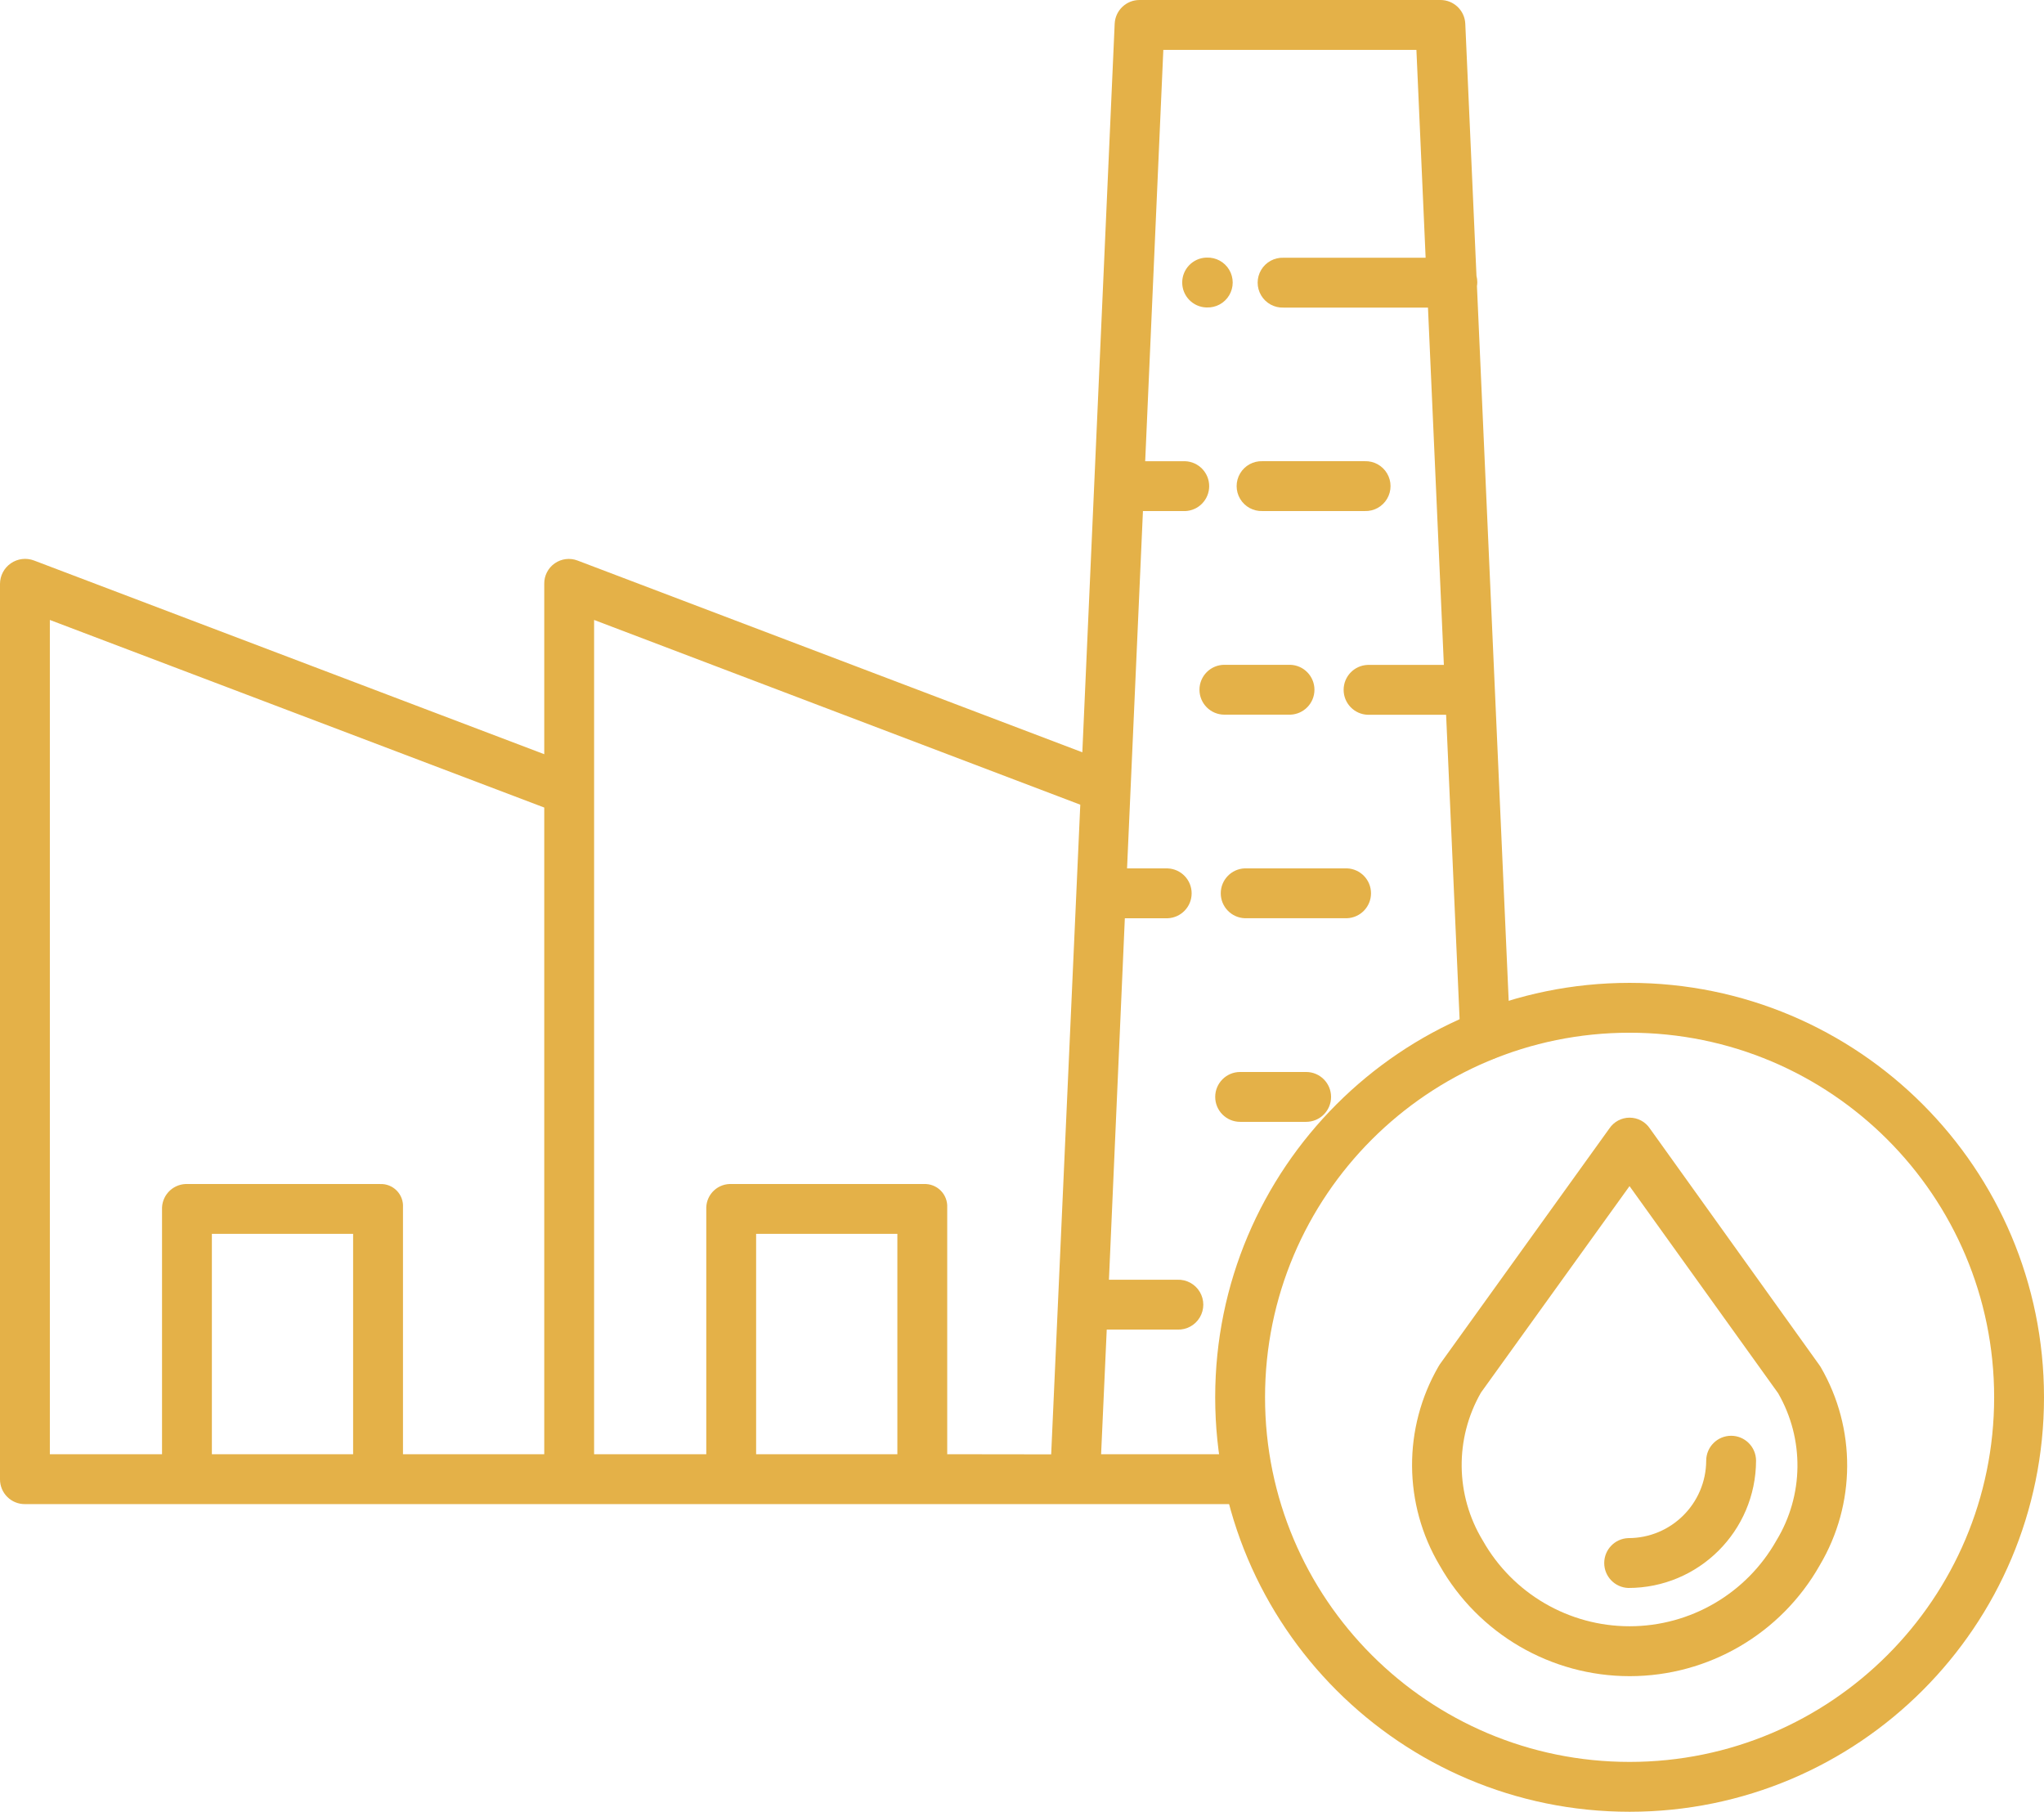
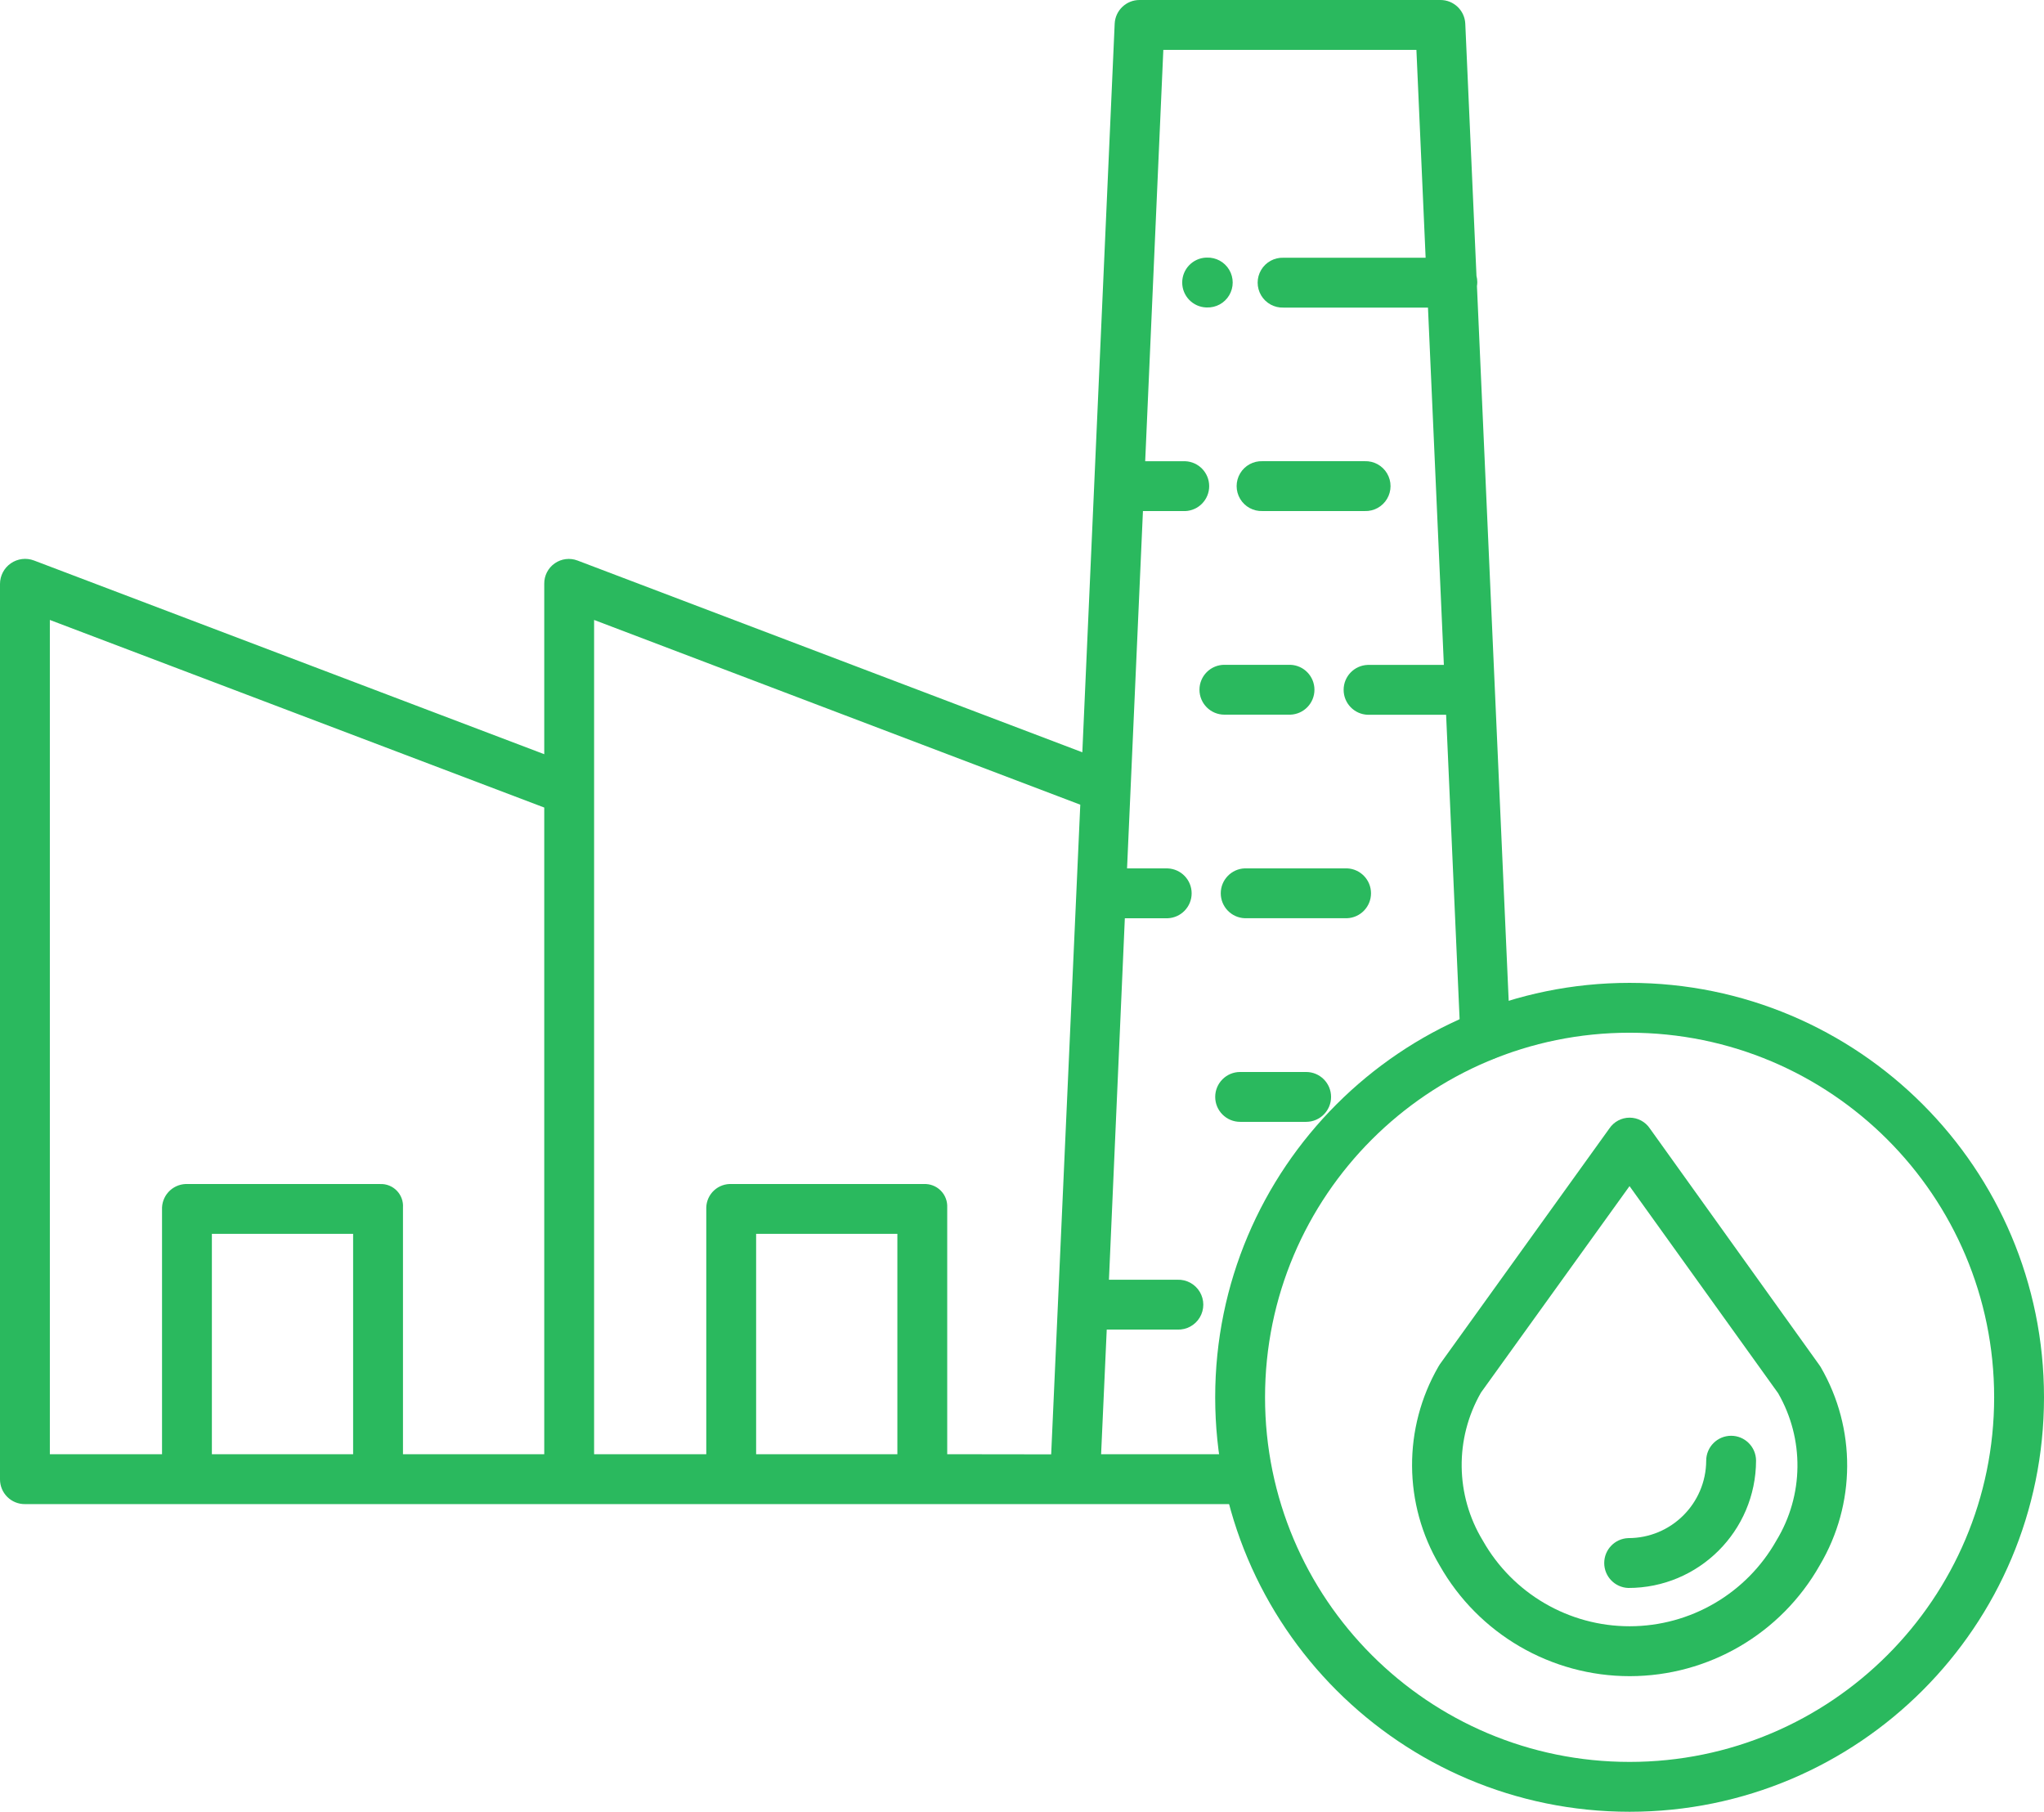
<svg xmlns="http://www.w3.org/2000/svg" id="_015-factory" data-name="015-factory" width="60.969" height="54.036" viewBox="0 0 60.969 54.036">
  <g id="Group_4296" data-name="Group 4296" transform="translate(0 0)">
-     <path id="Path_3688" data-name="Path 3688" d="M305.225,296h-1.969a.743.743,0,1,0,0,1.487h1.969a.743.743,0,1,0,0-1.487Z" transform="translate(-266.265 -264.028)" fill="#e4b148" />
-     <path id="Path_3689" data-name="Path 3689" d="M307.453,247H304.4a.744.744,0,0,0,0,1.487h3.048a.744.744,0,0,0,0-1.487Z" transform="translate(-267.27 -221.101)" fill="#e4b148" />
-     <path id="Path_3690" data-name="Path 3690" d="M298.714,198.744a.744.744,0,0,0,.744.744h1.969a.744.744,0,0,0,0-1.487h-1.969A.743.743,0,0,0,298.714,198.744Z" transform="translate(-262.936 -178.173)" fill="#e4b148" />
-     <path id="Path_3691" data-name="Path 3691" d="M311.674,150.487a.744.744,0,1,0,0-1.487h-3.048a.744.744,0,1,0,0,1.487Z" transform="translate(-270.968 -135.245)" fill="#e4b148" />
-     <path id="Path_3692" data-name="Path 3692" d="M54.065,46.412a.74.74,0,0,0-.024-.183l-.334-7.522A.741.741,0,0,0,52.964,38H43.992a.741.741,0,0,0-.743.707l-.965,21.73L27.227,54.718a.732.732,0,0,0-.993.694v5.082L11.015,54.717a.749.749,0,0,0-1.015.7V82.124a.737.737,0,0,0,.744.736H47.25a.744.744,0,0,0,0-1.487H42.844l.168-3.718h2.109a.744.744,0,1,0,0-1.487H43.078l.474-10.781h1.276a.744.744,0,0,0,0-1.487h-1.21l.474-10.657h1.259a.744.744,0,0,0,0-1.487H44.159L44.7,39.487h7.549l.275,6.2H48.285a.744.744,0,1,0,0,1.487h4.309l.474,10.657H50.795a.744.744,0,0,0,0,1.487h2.34l.425,9.587a.743.743,0,1,0,1.486-.059l-.991-22.313a.735.735,0,0,0,.01-.116ZM11.487,56.49l14.747,5.595V81.372H22.02V74.014a.656.656,0,0,0-.684-.7H15.609a.734.734,0,0,0-.776.7v7.358H11.487Zm9.046,24.882H16.32V74.8h4.213Zm16.234,0H32.554V74.8h4.213Zm1.487,0V74.014a.667.667,0,0,0-.7-.7H31.829a.721.721,0,0,0-.762.7v7.358H27.721V56.49L42.223,62l-.868,19.376Z" transform="translate(-10 -38)" fill="#e4b148" />
-     <path id="Path_3693" data-name="Path 3693" d="M295.107,100h-.018a.744.744,0,0,0,0,1.487h.018a.744.744,0,1,0,0-1.487Z" transform="translate(-259.109 -92.317)" fill="#e4b148" />
+     <path id="Path_3688" data-name="Path 3688" d="M305.225,296h-1.969a.743.743,0,1,0,0,1.487h1.969a.743.743,0,1,0,0-1.487Z" transform="translate(-266.265 -264.028)" fill="#2ab95e" />
+     <path id="Path_3689" data-name="Path 3689" d="M307.453,247H304.4a.744.744,0,0,0,0,1.487h3.048a.744.744,0,0,0,0-1.487Z" transform="translate(-267.27 -221.101)" fill="#2ab95e" />
+     <path id="Path_3690" data-name="Path 3690" d="M298.714,198.744a.744.744,0,0,0,.744.744h1.969a.744.744,0,0,0,0-1.487h-1.969A.743.743,0,0,0,298.714,198.744Z" transform="translate(-262.936 -178.173)" fill="#2ab95e" />
+     <path id="Path_3691" data-name="Path 3691" d="M311.674,150.487a.744.744,0,1,0,0-1.487h-3.048a.744.744,0,1,0,0,1.487Z" transform="translate(-270.968 -135.245)" fill="#2ab95e" />
+     <path id="Path_3692" data-name="Path 3692" d="M54.065,46.412a.74.74,0,0,0-.024-.183l-.334-7.522A.741.741,0,0,0,52.964,38H43.992a.741.741,0,0,0-.743.707l-.965,21.73L27.227,54.718a.732.732,0,0,0-.993.694v5.082L11.015,54.717a.749.749,0,0,0-1.015.7V82.124a.737.737,0,0,0,.744.736H47.25a.744.744,0,0,0,0-1.487H42.844l.168-3.718h2.109a.744.744,0,1,0,0-1.487H43.078l.474-10.781h1.276a.744.744,0,0,0,0-1.487h-1.21l.474-10.657h1.259a.744.744,0,0,0,0-1.487H44.159L44.7,39.487h7.549l.275,6.2H48.285a.744.744,0,1,0,0,1.487h4.309l.474,10.657H50.795a.744.744,0,0,0,0,1.487h2.34l.425,9.587a.743.743,0,1,0,1.486-.059l-.991-22.313a.735.735,0,0,0,.01-.116ZM11.487,56.49l14.747,5.595V81.372H22.02V74.014a.656.656,0,0,0-.684-.7H15.609a.734.734,0,0,0-.776.7v7.358H11.487Zm9.046,24.882H16.32V74.8h4.213Zm16.234,0H32.554V74.8h4.213Zm1.487,0V74.014a.667.667,0,0,0-.7-.7H31.829a.721.721,0,0,0-.762.7v7.358H27.721V56.49L42.223,62l-.868,19.376Z" transform="translate(-10 -38)" fill="#2ab95e" />
+     <path id="Path_3693" data-name="Path 3693" d="M295.107,100h-.018a.744.744,0,0,0,0,1.487h.018a.744.744,0,1,0,0-1.487Z" transform="translate(-259.109 -92.317)" fill="#2ab95e" />
  </g>
-   <path id="Path_3694" data-name="Path 3694" d="M314.861,274.552a12.361,12.361,0,1,0,12.361,12.361A12.361,12.361,0,0,0,314.861,274.552Zm0,23.235a10.874,10.874,0,1,1,10.874-10.874A10.874,10.874,0,0,1,314.861,297.787Z" transform="translate(-266.253 -245.238)" fill="#e4b148" />
-   <path id="Path_3695" data-name="Path 3695" d="M362.041,314.376l-5.056-7.057a.727.727,0,0,0-1.207,0l-5.056,7.032c-.014.019-.027.042-.039.063a5.867,5.867,0,0,0,.033,5.939,6.514,6.514,0,0,0,11.337-.006,5.836,5.836,0,0,0,.027-5.913Q362.061,314.4,362.041,314.376Zm-1.28,5.231a5.028,5.028,0,0,1-8.757.006,4.34,4.34,0,0,1-.055-4.418l4.43-6.156,4.432,6.176A4.307,4.307,0,0,1,360.761,319.607Z" transform="translate(-307.773 -273.663)" fill="#e4b148" />
-   <path id="Path_3696" data-name="Path 3696" d="M399.749,383.56a.744.744,0,0,0-.744.743,2.32,2.32,0,0,1-2.325,2.309.744.744,0,0,0,0,1.487,3.808,3.808,0,0,0,3.812-3.8A.744.744,0,0,0,399.749,383.56Z" transform="translate(-348.112 -340.738)" fill="#e4b148" />
+   <path id="Path_3694" data-name="Path 3694" d="M314.861,274.552a12.361,12.361,0,1,0,12.361,12.361A12.361,12.361,0,0,0,314.861,274.552Zm0,23.235a10.874,10.874,0,1,1,10.874-10.874A10.874,10.874,0,0,1,314.861,297.787Z" transform="translate(-266.253 -245.238)" fill="#2ab95e" />
+   <path id="Path_3695" data-name="Path 3695" d="M362.041,314.376l-5.056-7.057a.727.727,0,0,0-1.207,0l-5.056,7.032c-.014.019-.027.042-.039.063a5.867,5.867,0,0,0,.033,5.939,6.514,6.514,0,0,0,11.337-.006,5.836,5.836,0,0,0,.027-5.913Q362.061,314.4,362.041,314.376Zm-1.28,5.231a5.028,5.028,0,0,1-8.757.006,4.34,4.34,0,0,1-.055-4.418l4.43-6.156,4.432,6.176A4.307,4.307,0,0,1,360.761,319.607Z" transform="translate(-307.773 -273.663)" fill="#2ab95e" />
+   <path id="Path_3696" data-name="Path 3696" d="M399.749,383.56a.744.744,0,0,0-.744.743,2.32,2.32,0,0,1-2.325,2.309.744.744,0,0,0,0,1.487,3.808,3.808,0,0,0,3.812-3.8A.744.744,0,0,0,399.749,383.56Z" transform="translate(-348.112 -340.738)" fill="#2ab95e" />
</svg>
